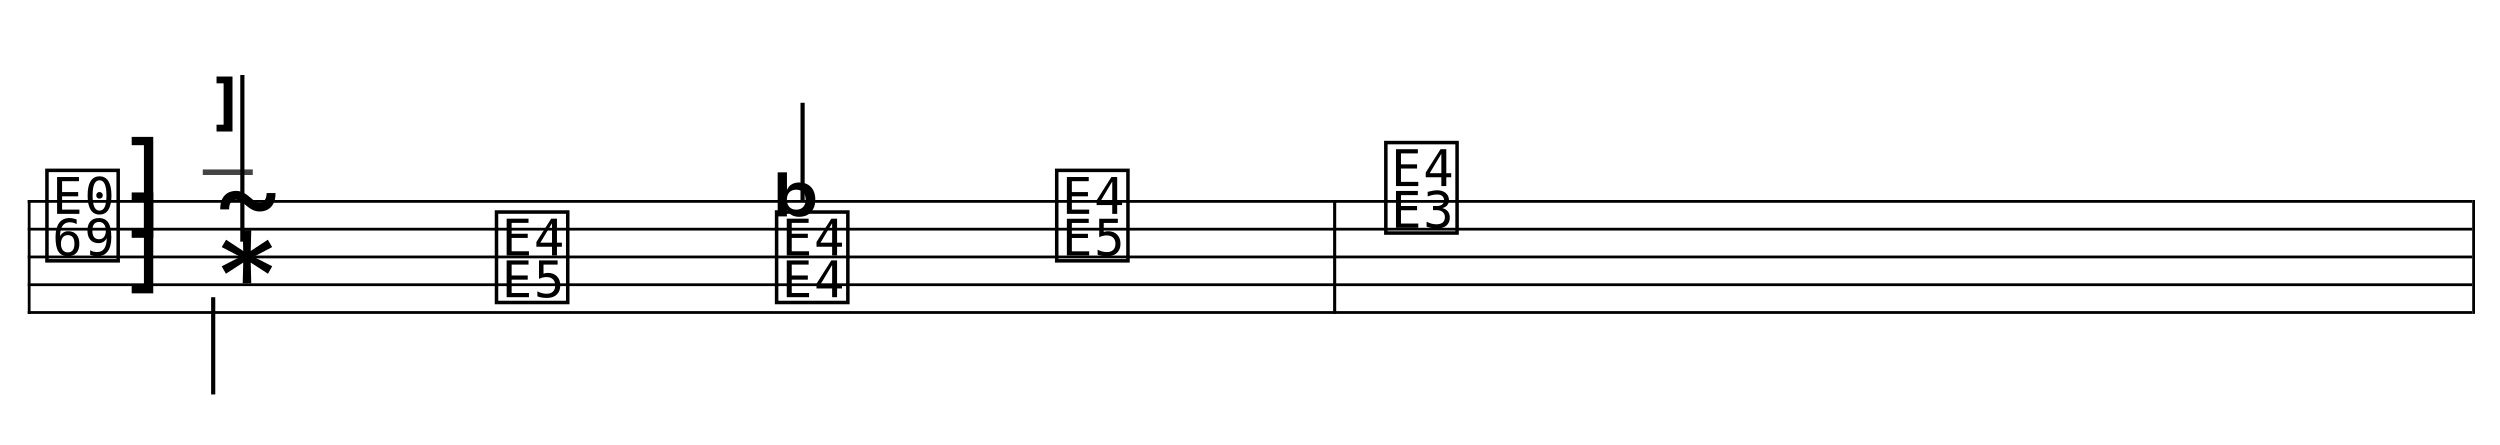
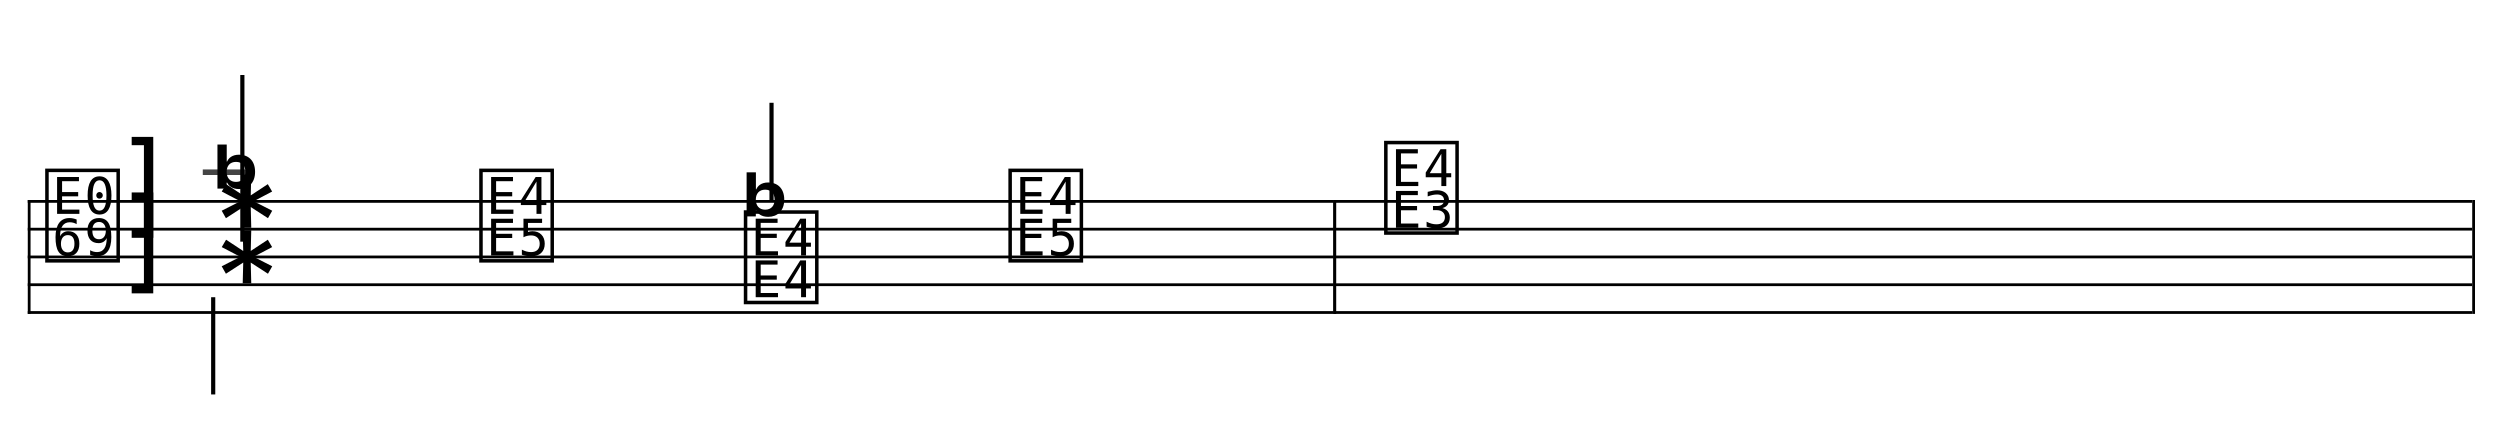
<svg pointer-events="none" stroke-width="1" stroke-dasharray="none" fill="black" stroke="black" shadowColor="black" font-family="Bravura,Academico" font-size="10pt" font-weight="normal" font-style="normal" width="900" height="160" viewBox="0 0 900 160" style="width: 900px; height: 160px;">
  <g class="vf-stave">
    <path fill="none" d="M10 72.5L480 72.5">
</path>
    <path fill="none" d="M10 82.5L480 82.5">
</path>
    <path fill="none" d="M10 92.5L480 92.5">
</path>
    <path fill="none" d="M10 102.5L480 102.5">
</path>
    <path fill="none" d="M10 112.5L480 112.5">
</path>
  </g>
  <g class="vf-stavebarline">
    <rect x="10" y="72" width="1" height="41" stroke="none">
</rect>
  </g>
  <g class="vf-stavebarline">
    <rect x="480" y="72" width="1" height="41" stroke="none">
</rect>
  </g>
  <g class="vf-clef">
    <text stroke="none" font-size="30pt" x="15" y="92"></text>
  </g>
  <g class="vf-timesignature">
    <text stroke="none" font-size="30pt" x="45" y="82"></text>
    <text stroke="none" font-size="30pt" x="45" y="102"></text>
  </g>
  <g class="vf-stavenote">
    <path stroke-width="2" fill="none" stroke="#444" d="M73 62L91 62">
</path>
    <g class="vf-stem">
      <path stroke-width="1.5" fill="none" d="M87.25 87L87.25 27">
</path>
    </g>
    <g class="vf-notehead">
-       <text stroke="none" font-size="30pt" x="76" y="87"></text>
+       <text stroke="none" font-size="30pt" x="76" y="87"></text>
    </g>
    <g class="vf-notehead">
-       <text stroke="none" font-size="30pt" x="76" y="62"></text>
+       <text stroke="none" font-size="30pt" x="76" y="62"></text>
    </g>
-     <rect x="76" y="27" width="13" height="66" opacity="0" pointer-events="auto">
+     <rect x="76" y="27" width="12" height="66" opacity="0" pointer-events="auto">
+ </rect>
+   </g>
+   <g class="vf-stavenote">
+     <g class="vf-notehead">
+       <text stroke="none" font-size="30pt" x="171.25" y="92"></text>
+     </g>
+     <rect x="171.25" y="77" width="11" height="30" opacity="0" pointer-events="auto">
</rect>
  </g>
  <g class="vf-stavenote">
    <g class="vf-stem">
-       <path stroke-width="1.5" fill="none" d="M288.929 72L288.929 37">
+       <path stroke-width="1.5" fill="none" d="M277.75 72L277.75 37">
</path>
    </g>
    <g class="vf-notehead">
-       <text stroke="none" font-size="30pt" x="277.679" y="72"></text>
+       <text stroke="none" font-size="30pt" x="266.5" y="72"></text>
    </g>
-     <rect x="277.679" y="37" width="12" height="40" opacity="0" pointer-events="auto">
+     <rect x="266.5" y="37" width="12" height="40" opacity="0" pointer-events="auto">
</rect>
  </g>
  <g class="vf-stavenote">
    <g class="vf-notehead">
-       <text stroke="none" font-size="30pt" x="378.519" y="92"></text>
+       <text stroke="none" font-size="30pt" x="361.75" y="92"></text>
    </g>
-     <rect x="378.519" y="77" width="11" height="30" opacity="0" pointer-events="auto">
+     <rect x="361.75" y="77" width="11" height="30" opacity="0" pointer-events="auto">
</rect>
  </g>
  <g class="vf-stavenote">
    <g class="vf-stem">
      <path stroke-width="1.5" fill="none" d="M76.75 107L76.75 142">
</path>
    </g>
    <g class="vf-notehead">
      <text stroke="none" font-size="30pt" x="76" y="107"></text>
    </g>
    <rect x="76" y="102" width="12" height="40" opacity="0" pointer-events="auto">
</rect>
  </g>
  <g class="vf-stavenote">
    <g class="vf-notehead">
-       <text stroke="none" font-size="30pt" x="176.84" y="107"></text>
+       <text stroke="none" font-size="30pt" x="266.5" y="107"></text>
    </g>
-     <rect x="176.84" y="92" width="11" height="30" opacity="0" pointer-events="auto">
- </rect>
-   </g>
-   <g class="vf-stavenote">
-     <g class="vf-notehead">
-       <text stroke="none" font-size="30pt" x="277.679" y="107"></text>
-     </g>
-     <rect x="277.679" y="101" width="11" height="6" opacity="0" pointer-events="auto">
+     <rect x="266.5" y="101" width="11" height="6" opacity="0" pointer-events="auto">
</rect>
  </g>
  <g class="vf-stave">
    <path fill="none" d="M480 72.5L890 72.5">
</path>
    <path fill="none" d="M480 82.5L890 82.5">
</path>
    <path fill="none" d="M480 92.5L890 92.5">
</path>
    <path fill="none" d="M480 102.5L890 102.5">
</path>
    <path fill="none" d="M480 112.5L890 112.5">
</path>
  </g>
  <g class="vf-stavebarline">
    <rect x="480" y="72" width="1" height="41" stroke="none">
</rect>
  </g>
  <g class="vf-stavebarline">
    <rect x="890" y="72" width="1" height="41" stroke="none">
</rect>
  </g>
  <g class="vf-stavenote">
    <g class="vf-notehead">
      <text stroke="none" font-size="30pt" x="497" y="82"></text>
    </g>
    <rect x="497" y="82" width="11" height="6" opacity="0" pointer-events="auto">
</rect>
  </g>
</svg>
